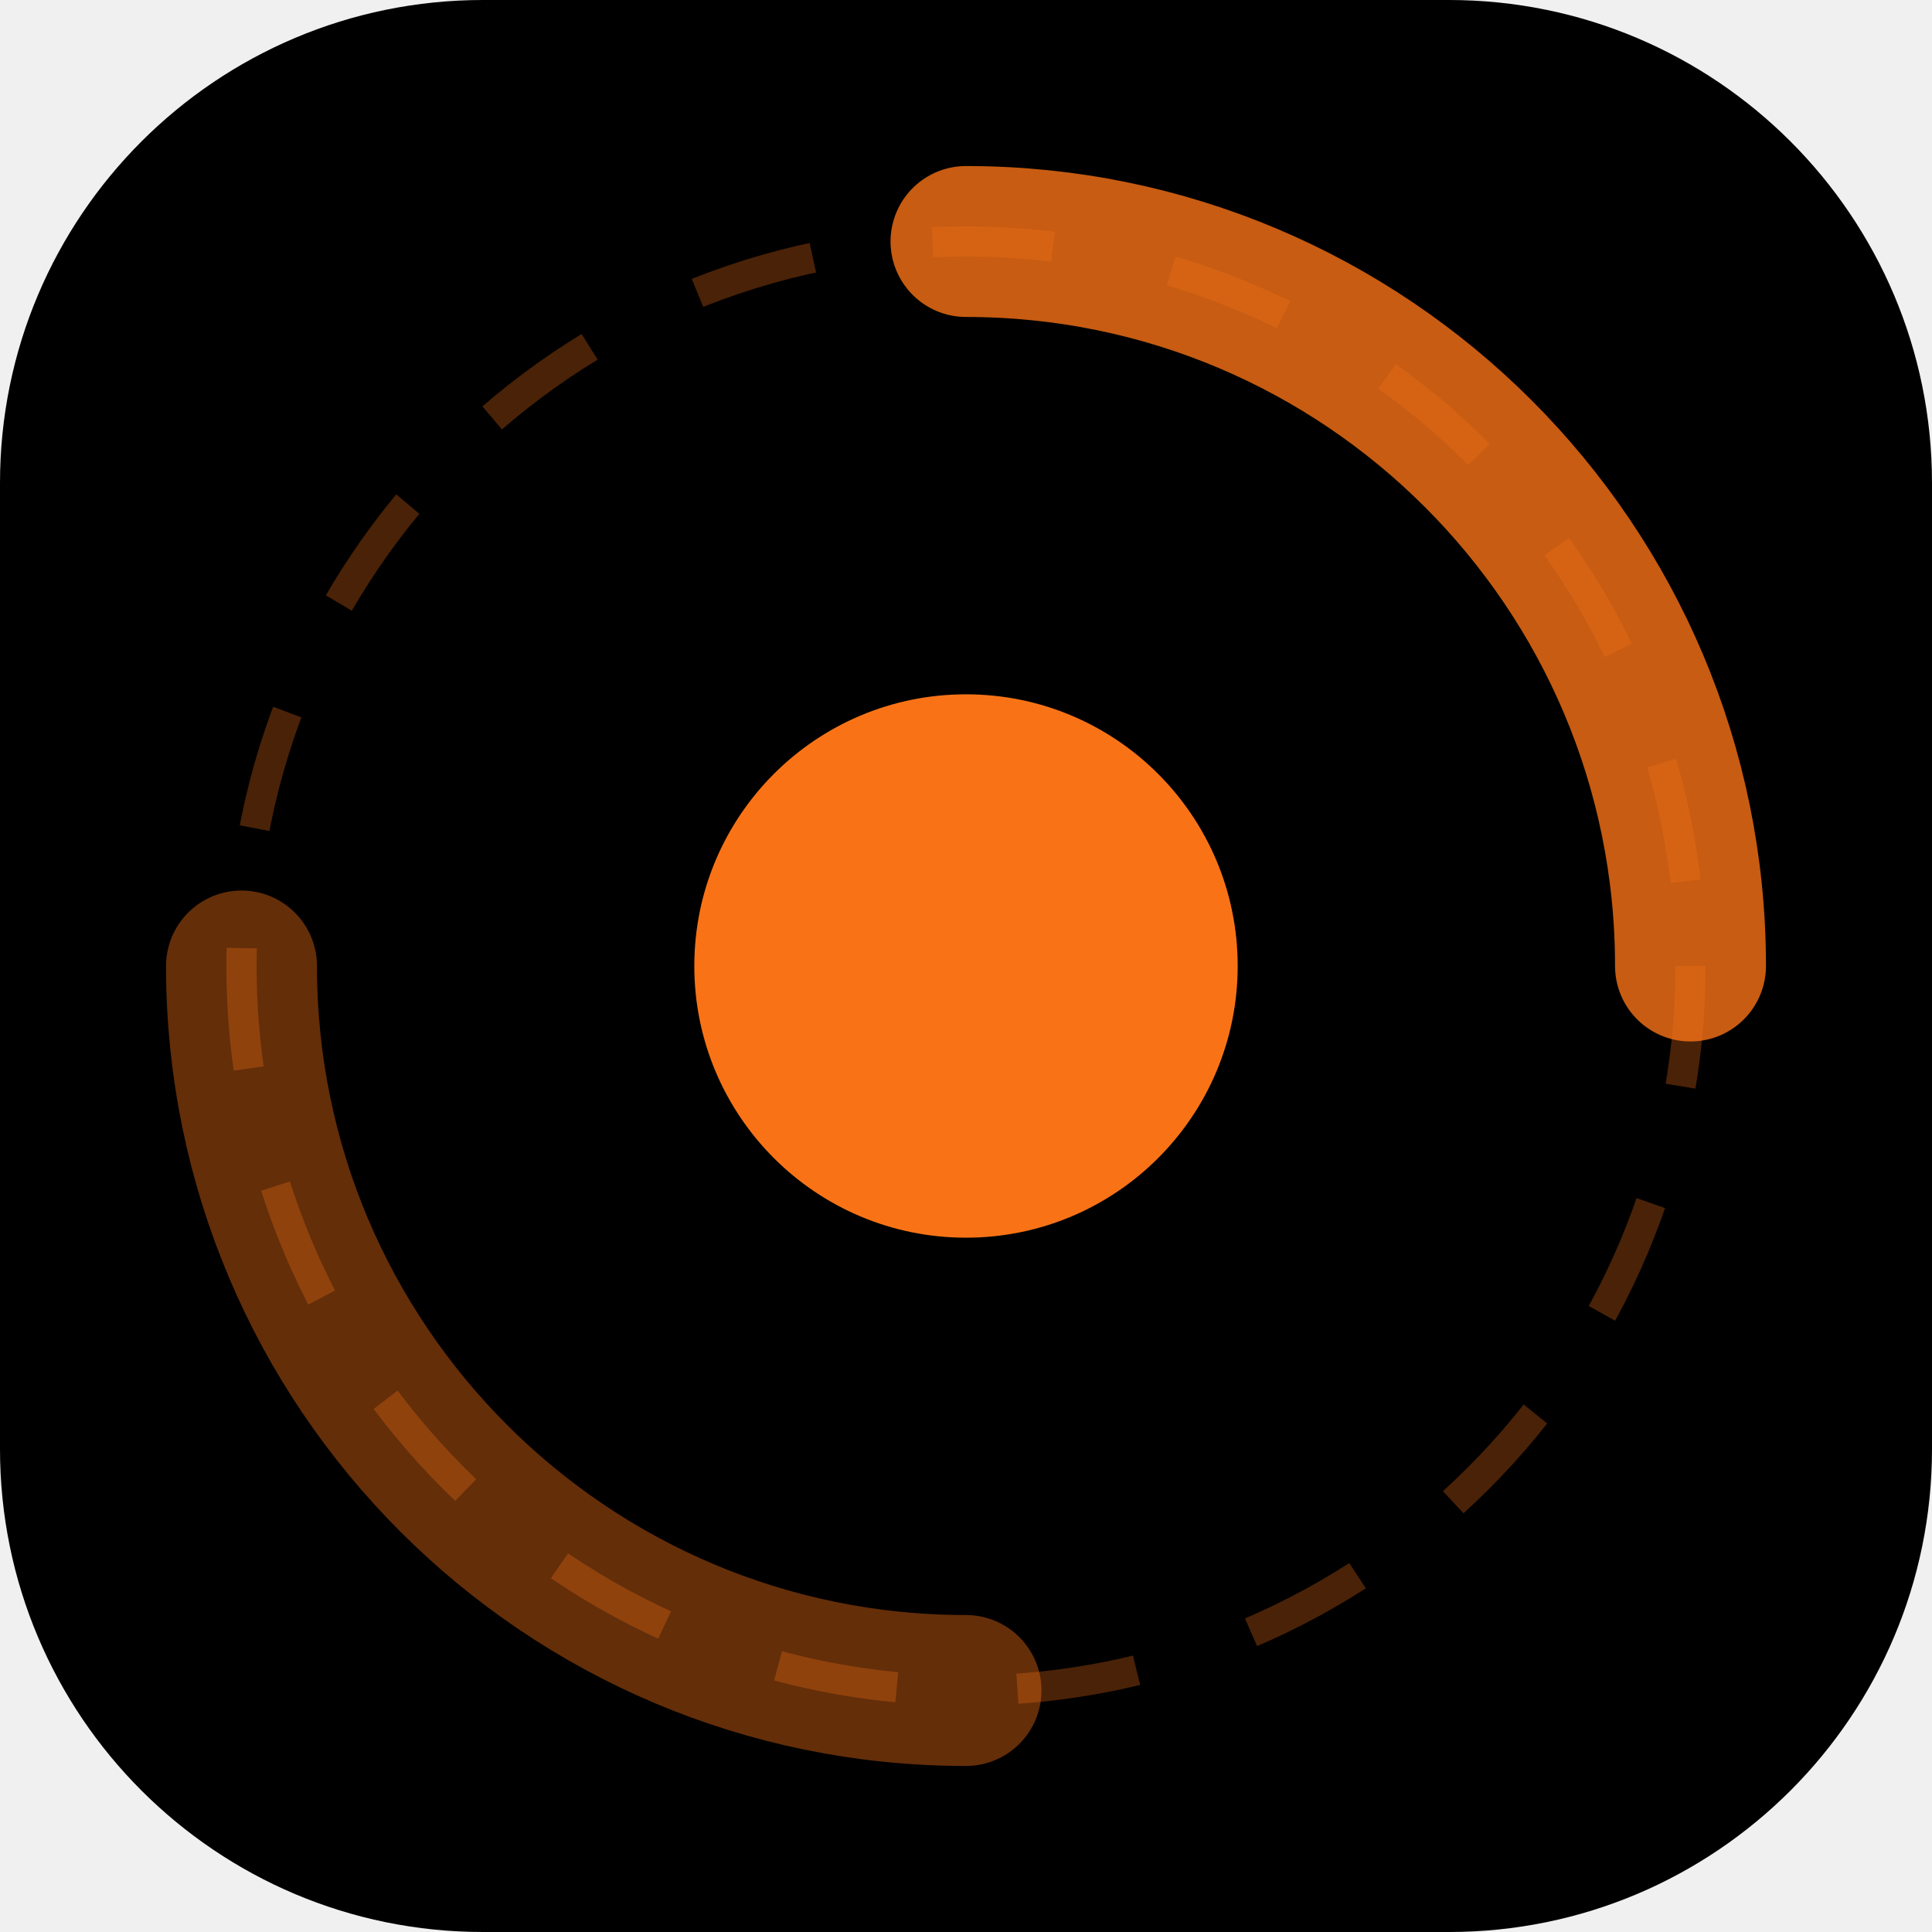
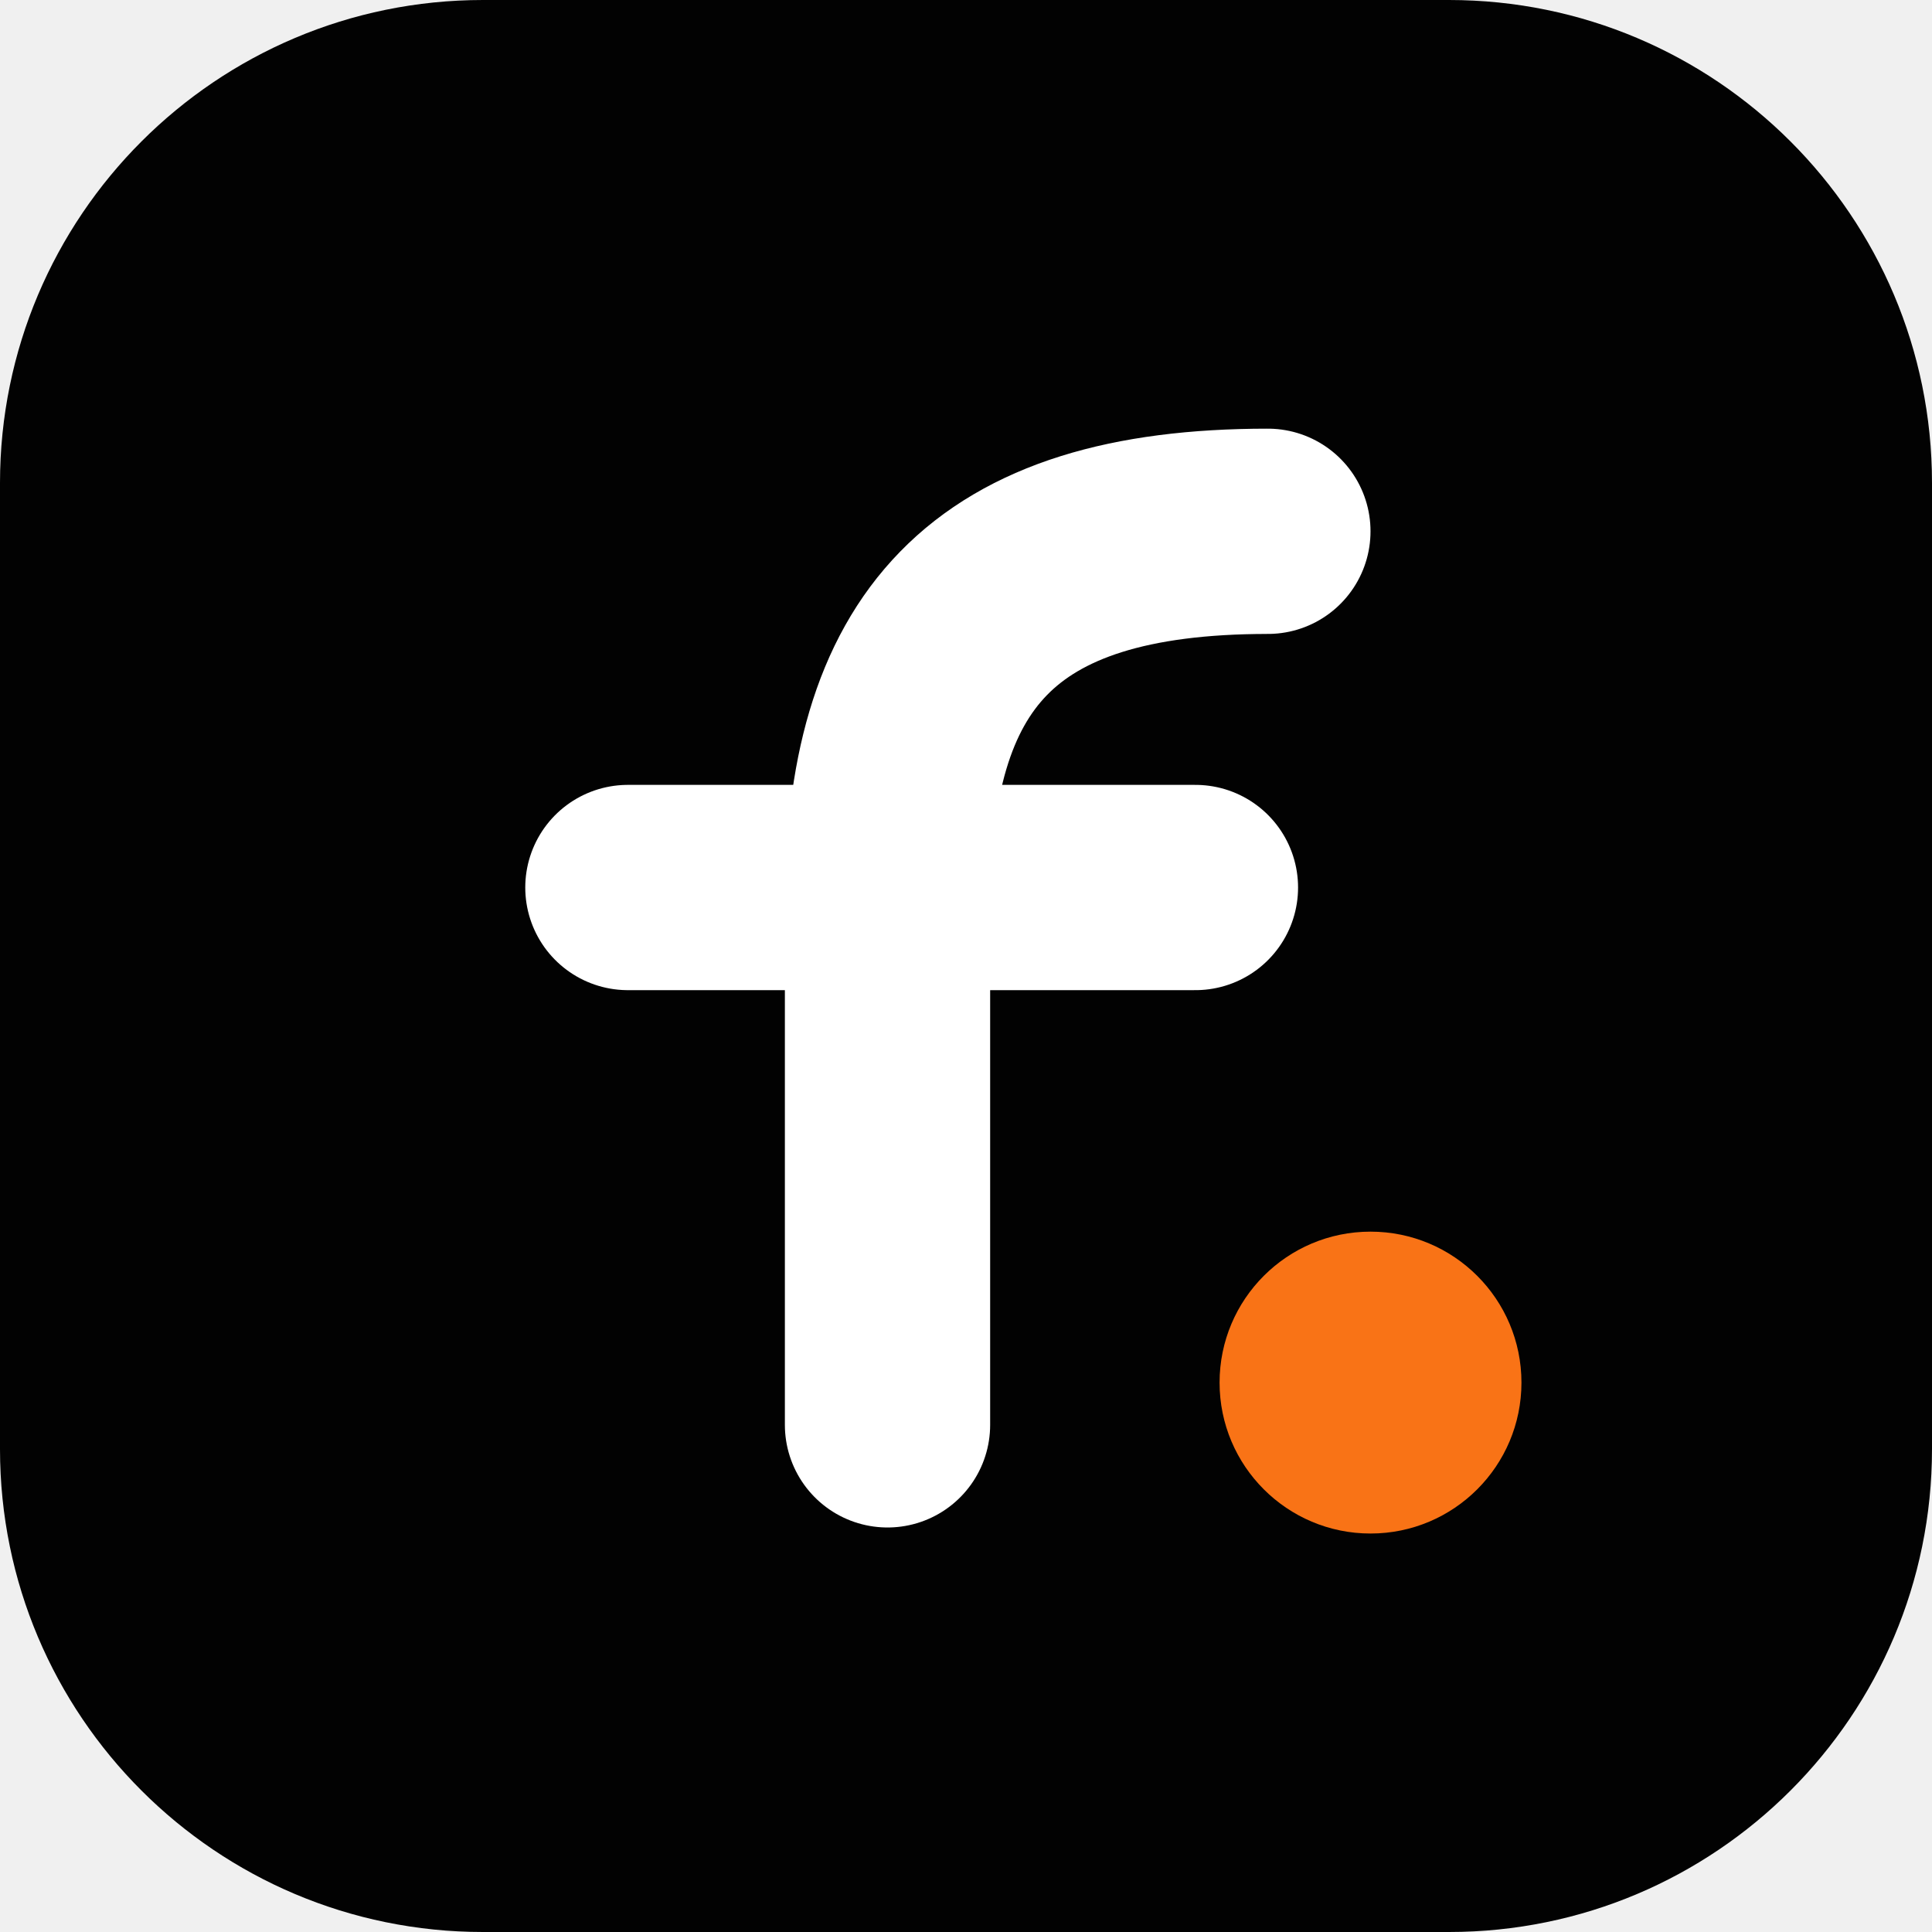
<svg xmlns="http://www.w3.org/2000/svg" viewBox="0 0 32 32" fill="none">
-   <rect width="32" height="32" rx="8" fill="#000000" />
-   <circle cx="16" cy="16" r="4.5" fill="#f97316" />
-   <path d="M16 4 C22.627 4 28 9.373 28 16" stroke="#f97316" stroke-width="2.5" stroke-linecap="round" opacity="0.8" />
-   <path d="M16 28 C9.373 28 4 22.627 4 16" stroke="#f97316" stroke-width="2.5" stroke-linecap="round" opacity="0.4" />
-   <circle cx="16" cy="16" r="12" stroke="#f97316" stroke-width="0.5" stroke-dasharray="2 2" opacity="0.3" />
+   <rect width="32" height="32" rx="8" fill="#020202" />
+   <path d="M21 8.8 C 16.4 8.8 14.7 10.8 14.7 15 L 14.7 23.6" stroke="#ffffff" stroke-width="3.4" stroke-linecap="round" />
+   <path d="M10.4 14.7 H 19.8" stroke="#ffffff" stroke-width="3.4" stroke-linecap="round" />
+   <circle cx="22.7" cy="22.9" r="2.5" fill="#f97316" />
</svg>
